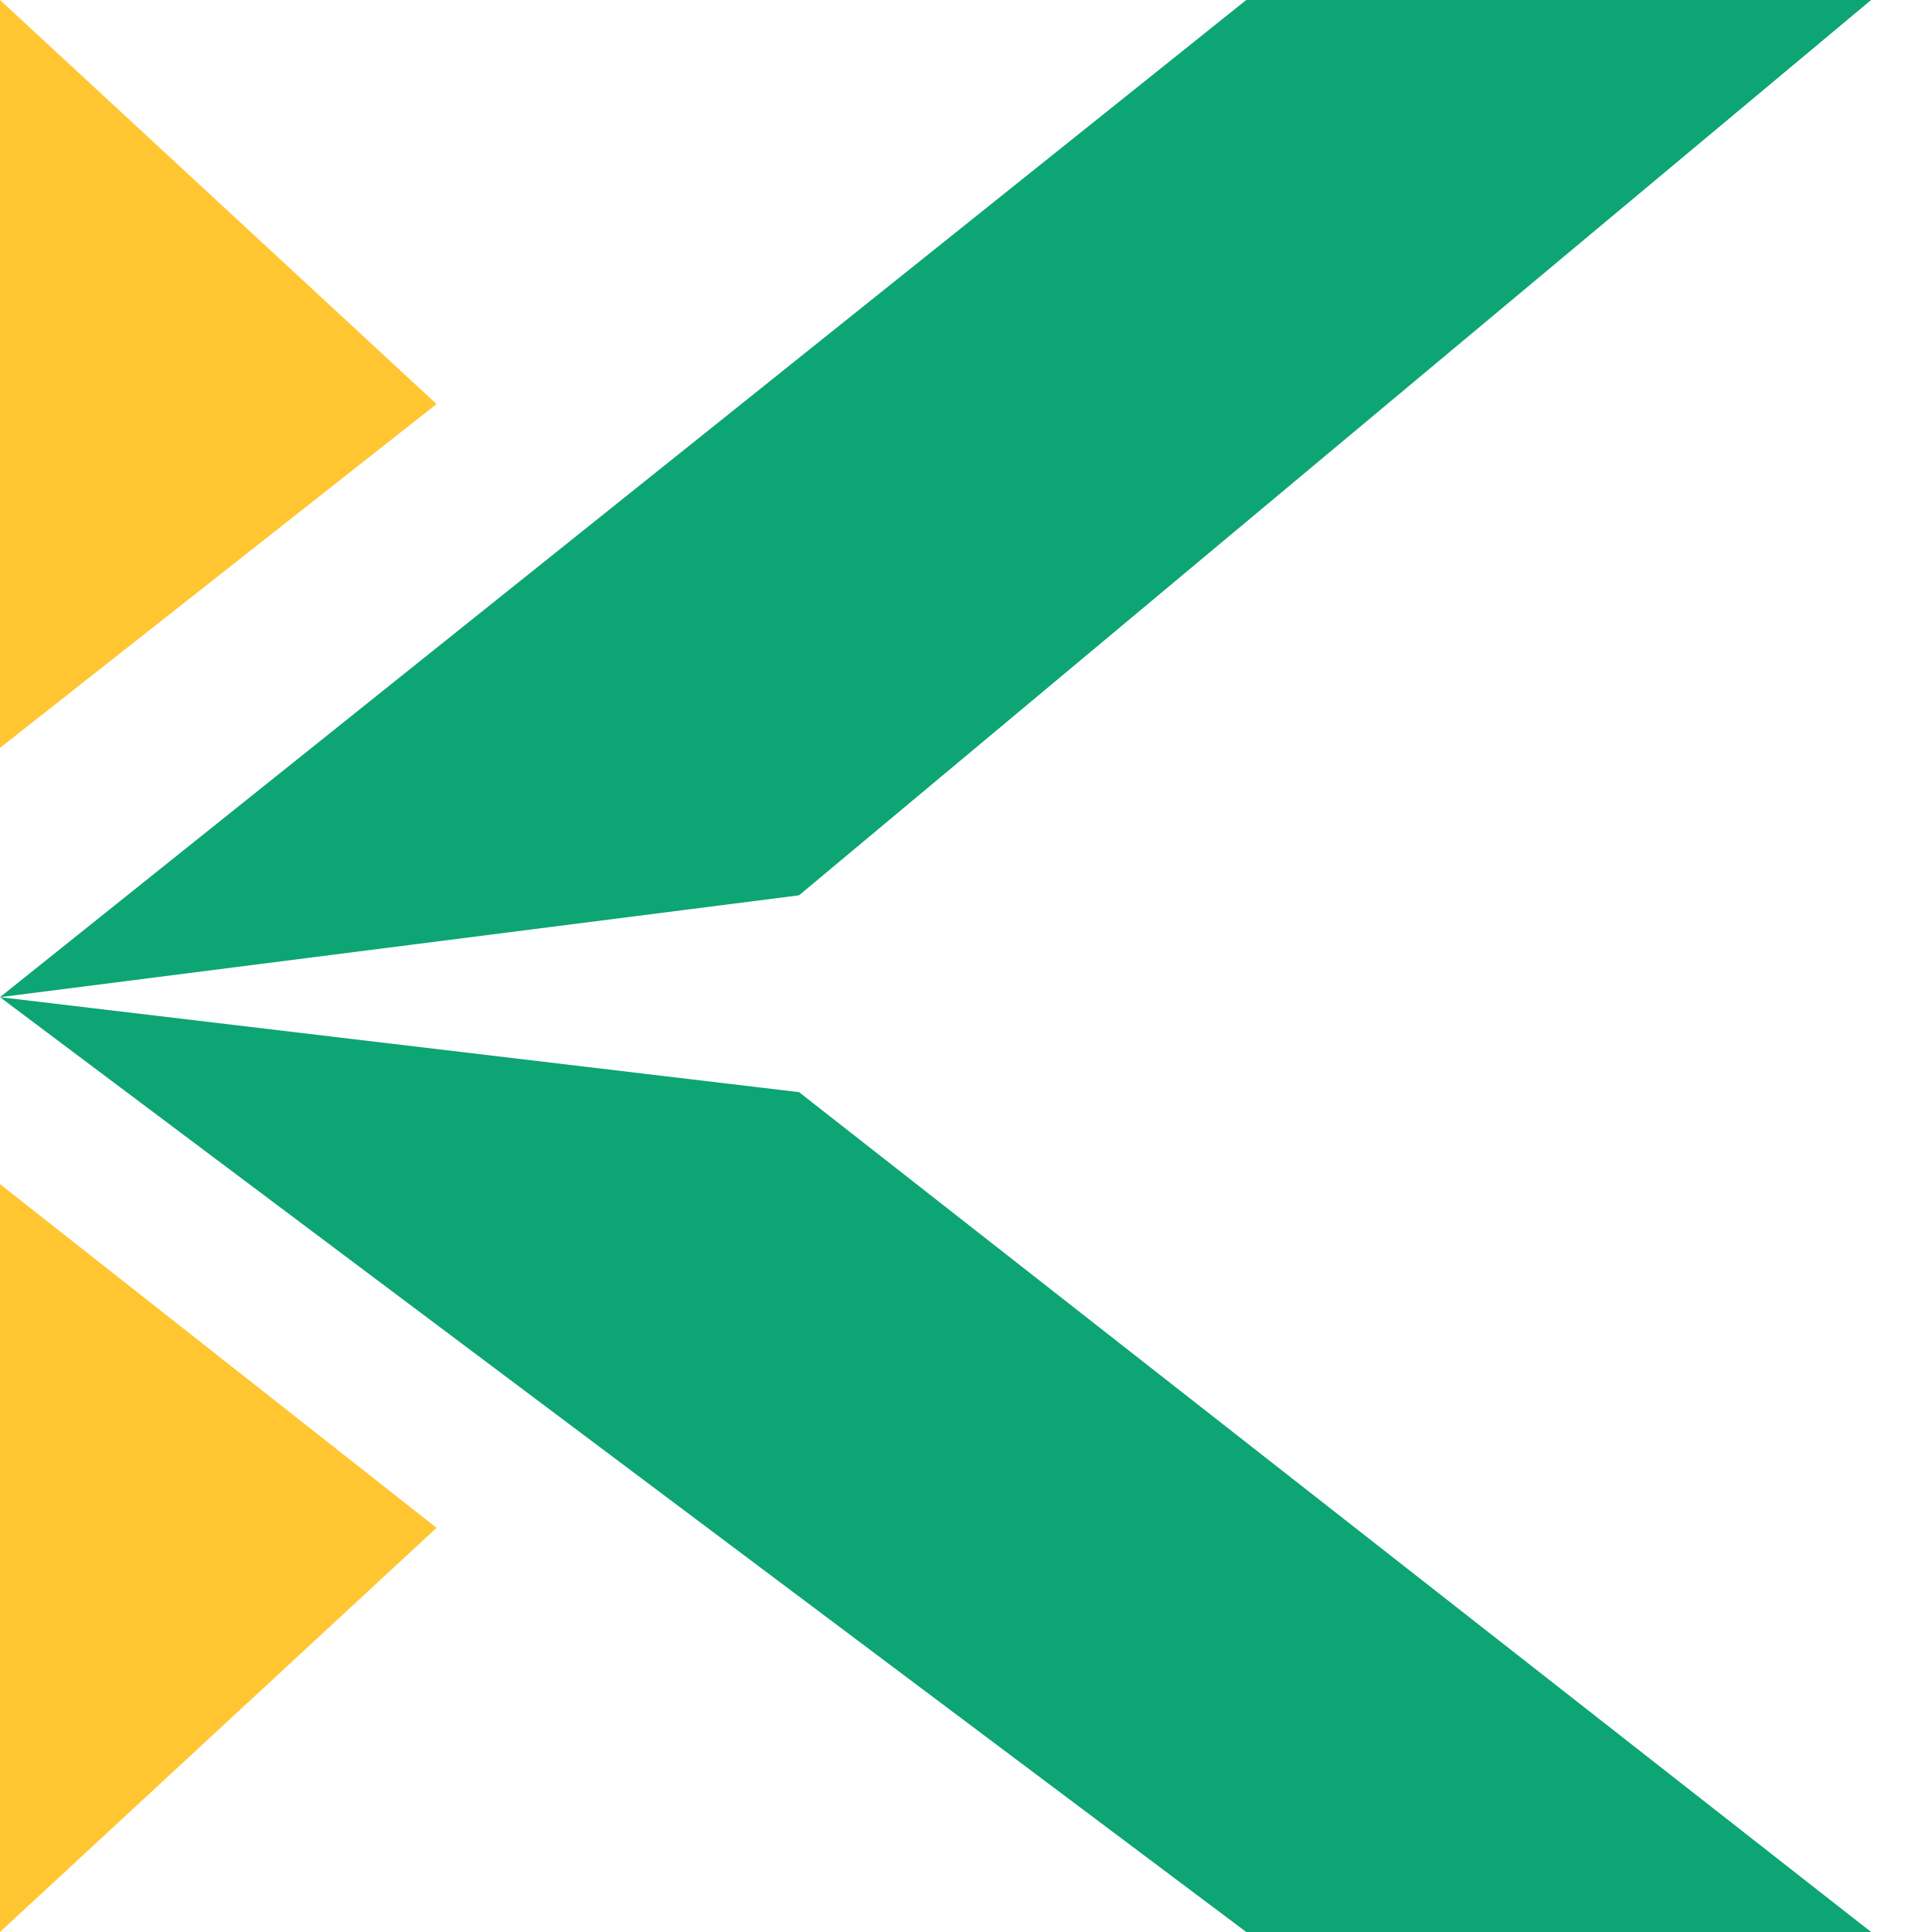
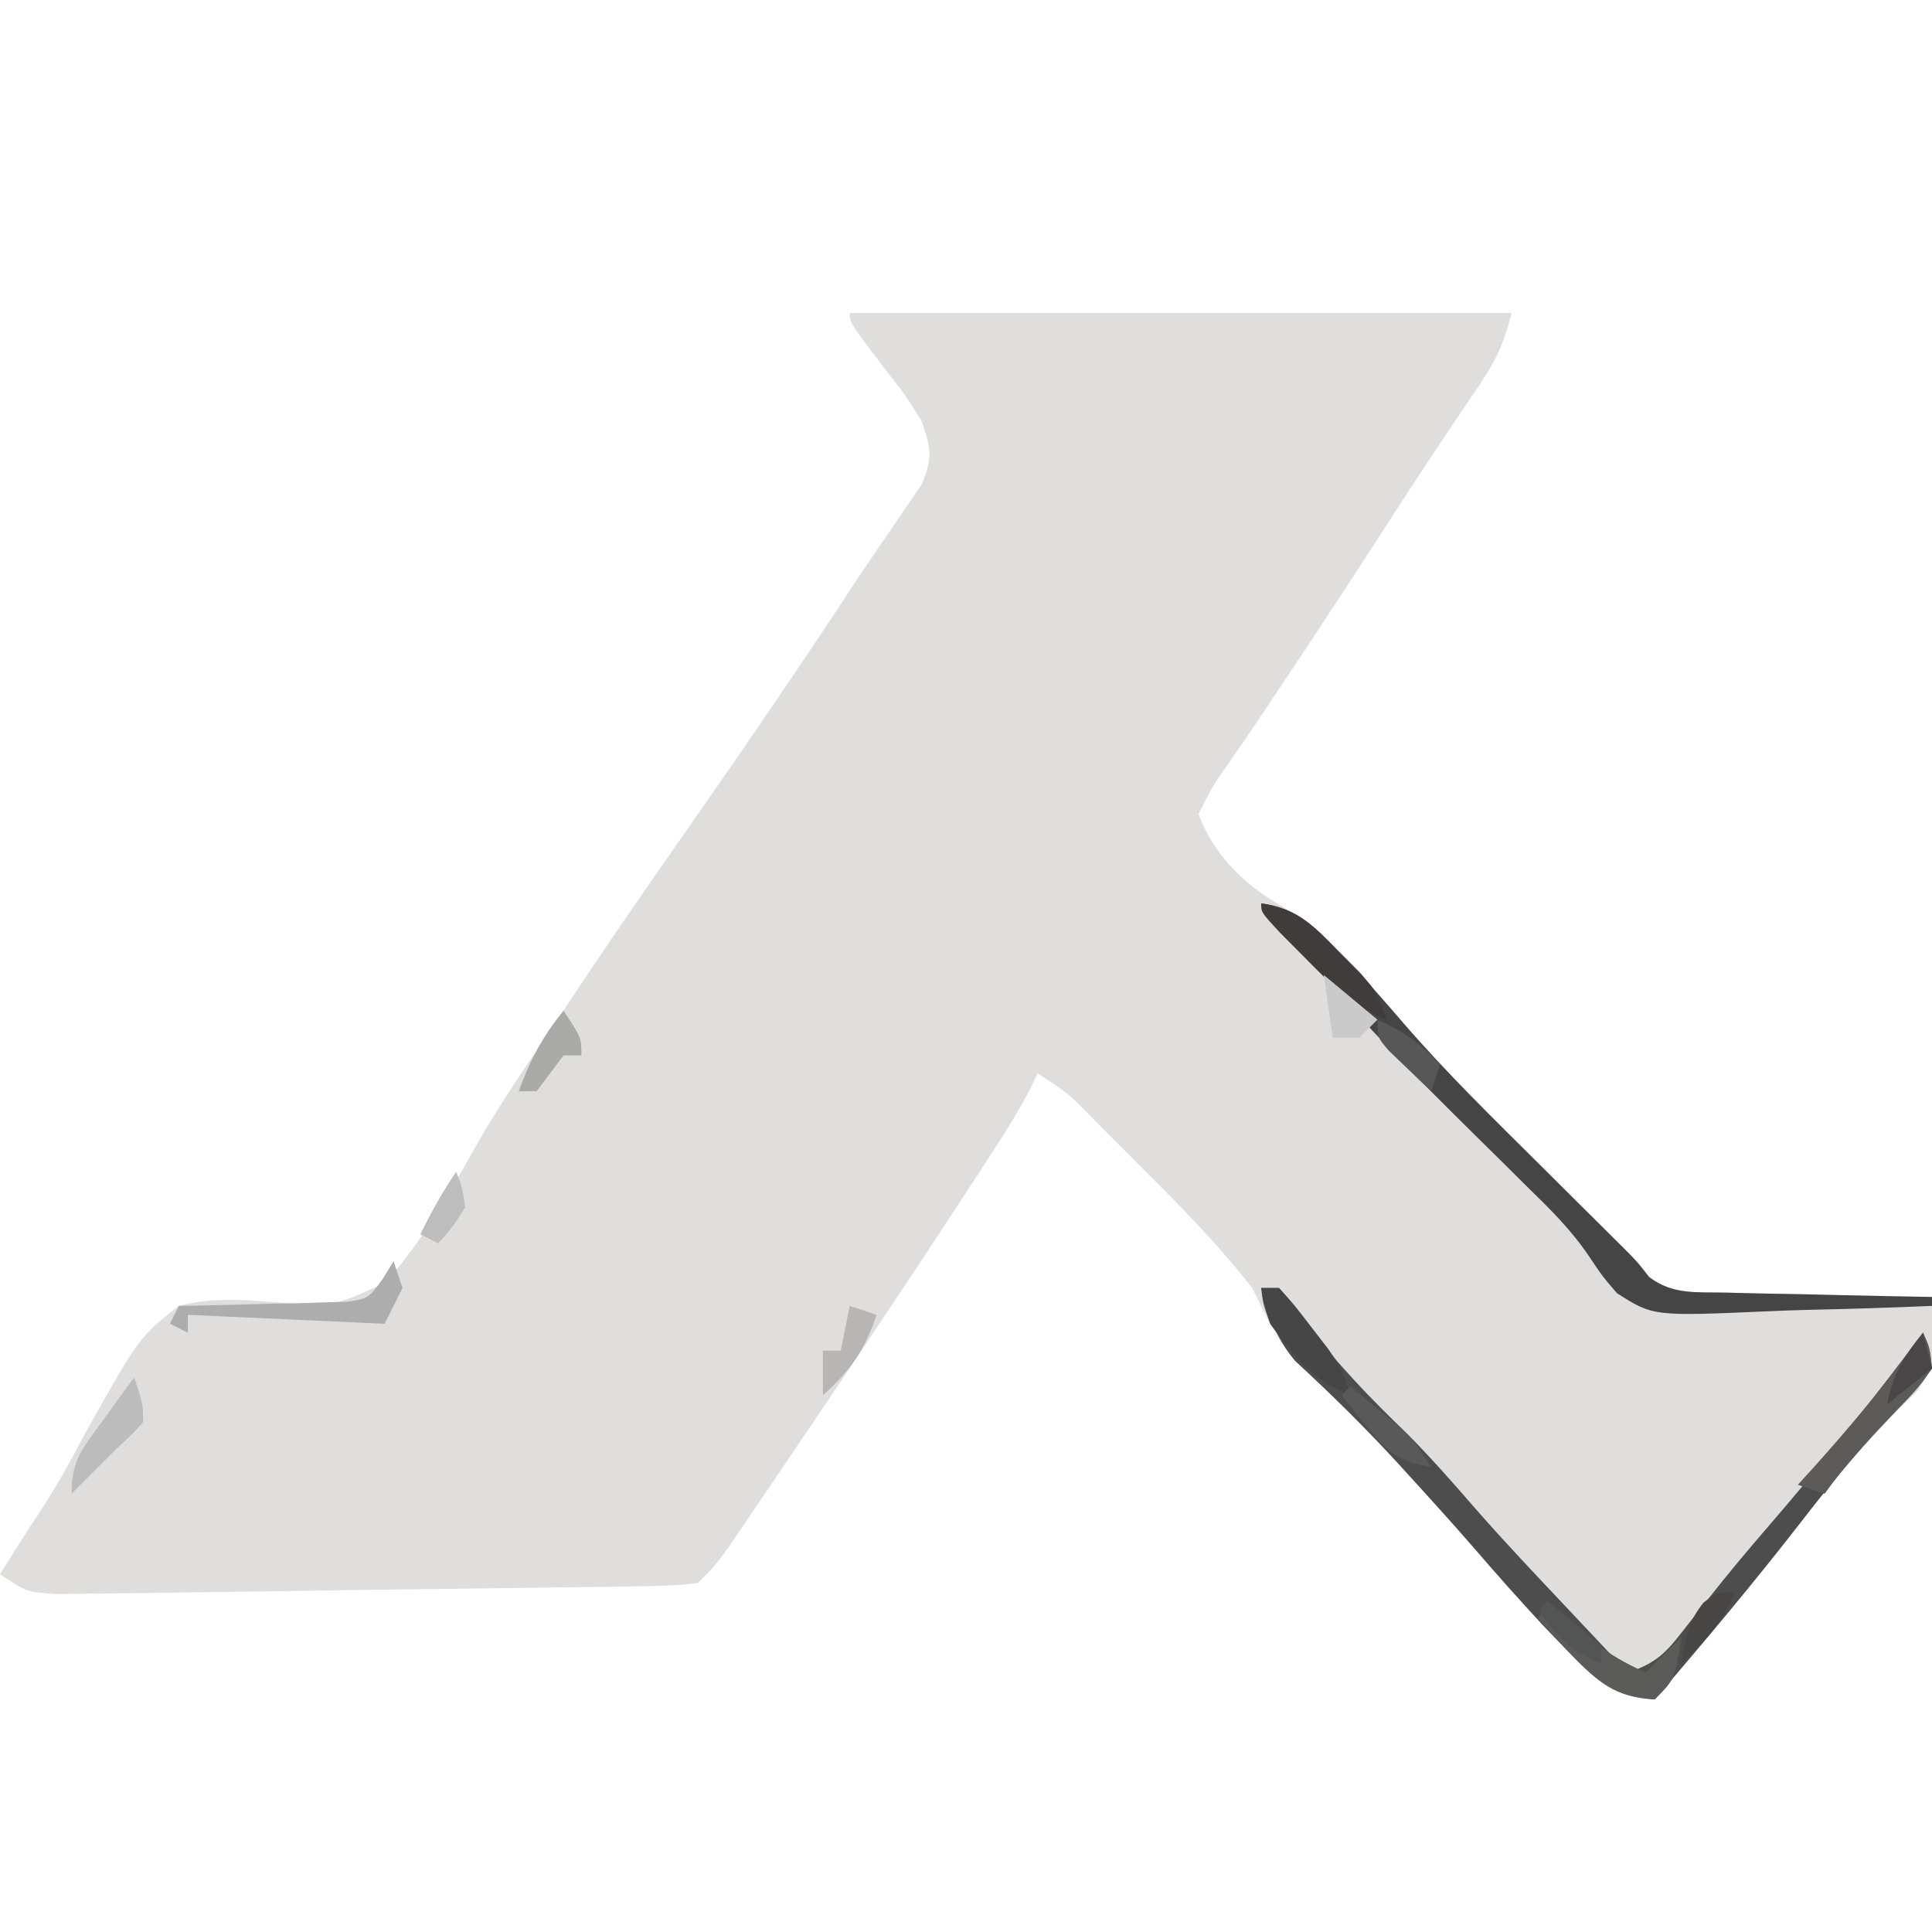
- <svg xmlns="http://www.w3.org/2000/svg" width="31" height="31" viewBox="0 0 31 31" fill="none">
-   <path d="M0 0V12L7.005 6.483L0 0Z" fill="#FFC631" />
-   <path d="M0 31L7.005 24.515L0 19V31Z" fill="#FFC631" />
-   <path d="M12.821 14.366L30.023 0H19.997L0 16L12.821 14.366Z" fill="#0DA574" />
-   <path d="M0 16L19.997 31H30.023L12.821 17.524L0 16Z" fill="#0DA574" />
+ <svg xmlns="http://www.w3.org/2000/svg" version="1.1" width="216" height="216">
+   <path d="M0 0 C24.42 0 48.84 0 74 0 C73.007 3.971 71.915 5.874 69.625 9.188 C66.22 14.186 62.896 19.225 59.625 24.312 C56.006 29.929 52.342 35.511 48.625 41.062 C47.81 42.289 46.995 43.516 46.18 44.742 C44.871 46.698 43.548 48.644 42.195 50.57 C40.598 52.825 40.598 52.825 39 56 C40.669 60.578 44.114 63.93 48.312 66.312 C53.74 69.721 57.913 74.725 62.055 79.562 C66.852 85.073 72.065 90.172 77.25 95.312 C78.253 96.31 79.255 97.308 80.258 98.307 C82.087 100.128 83.919 101.948 85.751 103.767 C88 106 88 106 89.375 107.77 C92.016 109.77 94.602 109.443 97.855 109.512 C98.848 109.539 98.848 109.539 99.86 109.566 C101.969 109.62 104.078 109.654 106.188 109.688 C107.619 109.721 109.051 109.755 110.482 109.791 C113.988 109.876 117.494 109.943 121 110 C121.467 117.269 121.467 117.269 119.418 120.477 C118.314 121.54 118.314 121.54 117.188 122.625 C113.372 126.524 109.94 130.494 106.625 134.812 C101.283 141.716 95.686 148.379 90 155 C85.302 154.54 83.34 152.802 80.125 149.438 C79.25 148.526 78.374 147.615 77.473 146.676 C74.897 143.889 72.374 141.07 69.902 138.191 C67.517 135.444 65.078 132.748 62.625 130.062 C62.157 129.549 61.688 129.035 61.205 128.506 C57.576 124.557 53.789 120.802 49.875 117.133 C47.666 114.62 46.475 111.993 45 109 C40.228 102.875 34.529 97.443 29.062 91.938 C28.495 91.365 27.927 90.793 27.342 90.203 C24.447 87.238 24.447 87.238 21 85 C20.728 85.568 20.456 86.137 20.176 86.723 C18.968 89.063 17.627 91.23 16.191 93.438 C15.331 94.761 15.331 94.761 14.454 96.111 C13.518 97.541 13.518 97.541 12.562 99 C11.591 100.487 11.591 100.487 10.599 102.005 C5.033 110.489 -0.623 118.911 -6.312 127.312 C-6.732 127.933 -7.151 128.554 -7.584 129.194 C-8.779 130.96 -9.977 132.725 -11.176 134.488 C-11.866 135.504 -12.556 136.521 -13.267 137.568 C-15 140 -15 140 -17 142 C-20.068 142.292 -20.068 142.292 -24.064 142.351 C-24.791 142.364 -25.518 142.377 -26.267 142.391 C-28.677 142.432 -31.086 142.459 -33.496 142.484 C-35.168 142.508 -36.839 142.533 -38.511 142.557 C-42.017 142.607 -45.523 142.65 -49.03 142.688 C-53.527 142.737 -58.024 142.804 -62.521 142.877 C-65.974 142.93 -69.427 142.974 -72.88 143.015 C-74.538 143.036 -76.196 143.06 -77.854 143.087 C-80.172 143.124 -82.489 143.147 -84.806 143.167 C-86.786 143.191 -86.786 143.191 -88.805 143.216 C-92 143 -92 143 -95 141 C-93.482 138.543 -91.934 136.116 -90.34 133.707 C-88.514 130.908 -86.941 128.028 -85.379 125.074 C-79.442 114.49 -79.442 114.49 -75 111 C-71.46 110.082 -68.187 110.283 -64.562 110.562 C-57.839 111.122 -57.839 111.122 -51.914 108.412 C-47.744 103.72 -44.69 98.295 -41.628 92.84 C-39.025 88.3 -36.063 84.015 -33.125 79.688 C-31.962 77.936 -30.801 76.183 -29.641 74.43 C-25.799 68.667 -21.844 62.987 -17.875 57.312 C-11.543 48.254 -5.319 39.136 0.744 29.895 C1.919 28.122 3.118 26.37 4.328 24.621 C4.983 23.653 5.638 22.685 6.312 21.688 C6.866 20.887 7.419 20.086 7.988 19.262 C9.319 16.287 9.097 15.055 8 12 C6.168 9.081 6.168 9.081 3.938 6.25 C0 1.074 0 1.074 0 0 Z " fill="#DFDEDC" transform="translate(95,35)" />
+   <path d="M0 0 C0.66 0 1.32 0 2 0 C3.375 1.617 3.375 1.617 5 3.875 C8.442 8.443 12.258 12.386 16.375 16.348 C19.087 19.087 21.595 21.945 24.118 24.857 C27.305 28.485 30.624 31.988 33.938 35.5 C34.963 36.591 34.963 36.591 36.01 37.703 C37.672 39.47 39.335 41.236 41 43 C44.716 41.761 45.595 40.31 48 37.25 C48.795 36.252 49.591 35.255 50.41 34.227 C50.832 33.697 51.254 33.168 51.688 32.622 C53.882 29.909 56.166 27.273 58.438 24.625 C63.866 18.265 68.965 11.674 74 5 C74.734 6.727 74.734 6.727 75 9 C73.516 11.086 73.516 11.086 71.25 13.375 C67.461 17.369 63.984 21.452 60.625 25.812 C55.282 32.715 49.686 39.379 44 46 C39.302 45.54 37.34 43.802 34.125 40.438 C33.25 39.526 32.374 38.615 31.473 37.676 C28.897 34.889 26.374 32.07 23.902 29.191 C21.517 26.444 19.078 23.749 16.625 21.062 C16.157 20.549 15.689 20.035 15.208 19.506 C11.563 15.535 7.741 11.788 3.777 8.133 C1.644 5.573 0.877 3.189 0 0 Z " fill="#4D4D4D" transform="translate(141,144)" />
+   <path d="M0 0 C3.889 0.553 5.627 2.281 8.312 5.062 C9.39 6.163 9.39 6.163 10.488 7.285 C12.407 9.359 14.253 11.457 16.09 13.602 C20.874 19.099 26.077 24.185 31.25 29.312 C32.253 30.31 33.255 31.308 34.258 32.307 C36.087 34.128 37.919 35.948 39.751 37.767 C42 40 42 40 43.375 41.77 C46.016 43.77 48.602 43.443 51.855 43.512 C52.517 43.53 53.179 43.548 53.86 43.566 C55.969 43.62 58.078 43.654 60.188 43.688 C61.619 43.721 63.051 43.755 64.482 43.791 C67.988 43.876 71.494 43.943 75 44 C75 44.33 75 44.66 75 45 C70.429 45.199 65.86 45.343 61.285 45.439 C59.732 45.48 58.179 45.534 56.627 45.604 C43.817 46.163 43.817 46.163 39.766 43.57 C38.129 41.656 38.129 41.656 36.651 39.451 C34.651 36.481 32.312 34.187 29.75 31.688 C28.801 30.748 27.854 29.808 26.906 28.867 C25.938 27.911 24.969 26.955 24 26 C17.769 19.857 11.648 13.692 6 7 C4.855 5.666 3.709 4.333 2.562 3 C1.717 2.01 0.871 1.02 0 0 Z " fill="#464545" transform="translate(141,101)" />
+   <path d="M0 0 C0.459 0.41 0.918 0.82 1.391 1.242 C2.004 1.781 2.618 2.32 3.25 2.875 C3.853 3.409 4.457 3.942 5.078 4.492 C6.974 5.98 8.813 7.003 11 8 C12.32 6.68 13.64 5.36 15 4 C14.25 8.75 14.25 8.75 12 11 C7.593 10.773 5.634 9.084 2.688 5.938 C1.99 5.204 1.293 4.471 0.574 3.715 C0.055 3.149 -0.465 2.583 -1 2 C-0.67 1.34 -0.34 0.68 0 0 Z " fill="#5B5B5A" transform="translate(173,179)" />
+   <path d="M0 0 C0.766 1.688 0.766 1.688 1 4 C-0.766 6.438 -0.766 6.438 -3.25 9 C-6.028 11.902 -8.666 14.726 -11 18 C-11.99 17.67 -12.98 17.34 -14 17 C-13.492 16.443 -12.984 15.886 -12.461 15.312 C-8.023 10.392 -3.87 5.379 0 0 Z " fill="#5D5A5A" transform="translate(215,149)" />
+   <path d="M0 0 C0.33 0.99 0.66 1.98 1 3 C0.34 4.32 -0.32 5.64 -1 7 C-8.26 6.67 -15.52 6.34 -23 6 C-23 6.66 -23 7.32 -23 8 C-23.66 7.67 -24.32 7.34 -25 7 C-24.67 6.34 -24.34 5.68 -24 5 C-23.38 4.991 -22.759 4.981 -22.12 4.972 C-19.308 4.918 -16.498 4.834 -13.688 4.75 C-12.711 4.736 -11.735 4.722 -10.729 4.707 C-9.791 4.675 -8.853 4.643 -7.887 4.609 C-7.023 4.588 -6.159 4.567 -5.268 4.546 C-2.817 4.185 -2.817 4.185 -1.195 1.962 C-0.603 0.991 -0.603 0.991 0 0 Z " fill="#AEADAD" transform="translate(44,141)" />
+   <path d="M0 0 C4.03 0.535 5.901 2.529 8.688 5.375 C9.475 6.166 10.263 6.958 11.074 7.773 C13 10 13 10 14 13 C10.121 11.414 7.666 8.901 4.75 5.938 C3.858 5.039 2.966 4.141 2.047 3.215 C0 1 0 1 0 0 Z " fill="#403C3C" transform="translate(141,101)" />
+   <path d="M0 0 C1 3 1 3 1 5 C-0.188 6.312 -0.188 6.312 -2 8 C-2.887 8.887 -3.774 9.774 -4.688 10.688 C-5.451 11.451 -6.214 12.214 -7 13 C-7 9.162 -5.735 7.885 -3.5 4.812 C-2.85 3.911 -2.201 3.01 -1.531 2.082 C-1.026 1.395 -0.521 0.708 0 0 Z " fill="#BCBCBC" transform="translate(15,154)" />
+   <path d="M0 0 C0.66 0 1.32 0 2 0 C3.691 1.863 3.691 1.863 5.562 4.312 C6.183 5.113 6.803 5.914 7.441 6.738 C9 9 9 9 10 12 C5.782 10.438 3.626 7.549 1 4 C0.188 1.625 0.188 1.625 0 0 Z " fill="#464646" transform="translate(141,144)" />
+   <path d="M0 0 C1.129 0.933 2.253 1.871 3.375 2.812 C4.001 3.335 4.628 3.857 5.273 4.395 C7 6 7 6 9 9 C5.401 8.444 4.001 7.251 1.75 4.438 C1.229 3.797 0.708 3.156 0.172 2.496 C-0.215 2.002 -0.602 1.509 -1 1 C-0.67 0.67 -0.34 0.34 0 0 Z " fill="#595959" transform="translate(151,155)" />
+   <path d="M0 0 C0.99 0.33 1.98 0.66 3 1 C1.688 4.937 0.081 7.227 -3 10 C-3 8.35 -3 6.7 -3 5 C-2.34 5 -1.68 5 -1 5 C-0.67 3.35 -0.34 1.7 0 0 Z " fill="#B8B6B5" transform="translate(95,146)" />
+   <path d="M0 0 C2 3 2 3 2 5 C1.34 5 0.68 5 0 5 C-0.495 5.66 -0.99 6.32 -1.5 7 C-1.995 7.66 -2.49 8.32 -3 9 C-3.66 9 -4.32 9 -5 9 C-3.751 5.541 -2.325 2.853 0 0 Z " fill="#AAAAA9" transform="translate(63,113)" />
+   <path d="M0 0 C1.98 1.65 3.96 3.3 6 5 C5.34 5.66 4.68 6.32 4 7 C3.01 7 2.02 7 1 7 C0.67 4.69 0.34 2.38 0 0 Z " fill="#CBCACA" transform="translate(148,109)" />
+   <path d="M0 0 C2.884 1.293 4.872 2.659 7 5 C6.67 5.99 6.34 6.98 6 8 C4.994 7.048 3.995 6.088 3 5.125 C2.443 4.591 1.886 4.058 1.312 3.508 C0 2 0 2 0 0 Z " fill="#575757" transform="translate(154,114)" />
+   <path d="M0 0 C2.041 1.616 4.041 3.286 6 5 C6 5.66 6 6.32 6 7 C2.633 5.607 1.014 4.021 -1 1 C-0.67 0.67 -0.34 0.34 0 0 Z " fill="#535454" transform="translate(173,179)" />
+   <path d="M0 0 C-1.443 3.366 -3.333 5.51 -6 8 C-5.624 5.218 -5.327 3.412 -3.562 1.188 C-2 0 -2 0 0 0 Z " fill="#474644" transform="translate(194,178)" />
+   <path d="M0 0 C0.688 1.75 0.688 1.75 1 4 C-0.438 6.25 -0.438 6.25 -2 8 C-2.66 7.67 -3.32 7.34 -4 7 C-2.796 4.506 -1.546 2.319 0 0 Z " fill="#BDBDBD" transform="translate(51,131)" />
+   <path d="M0 0 C0.33 1.32 0.66 2.64 1 4 C-0.65 5.32 -2.3 6.64 -4 8 C-3.401 4.644 -2.154 2.622 0 0 Z " fill="#484646" transform="translate(215,149)" />
</svg>
